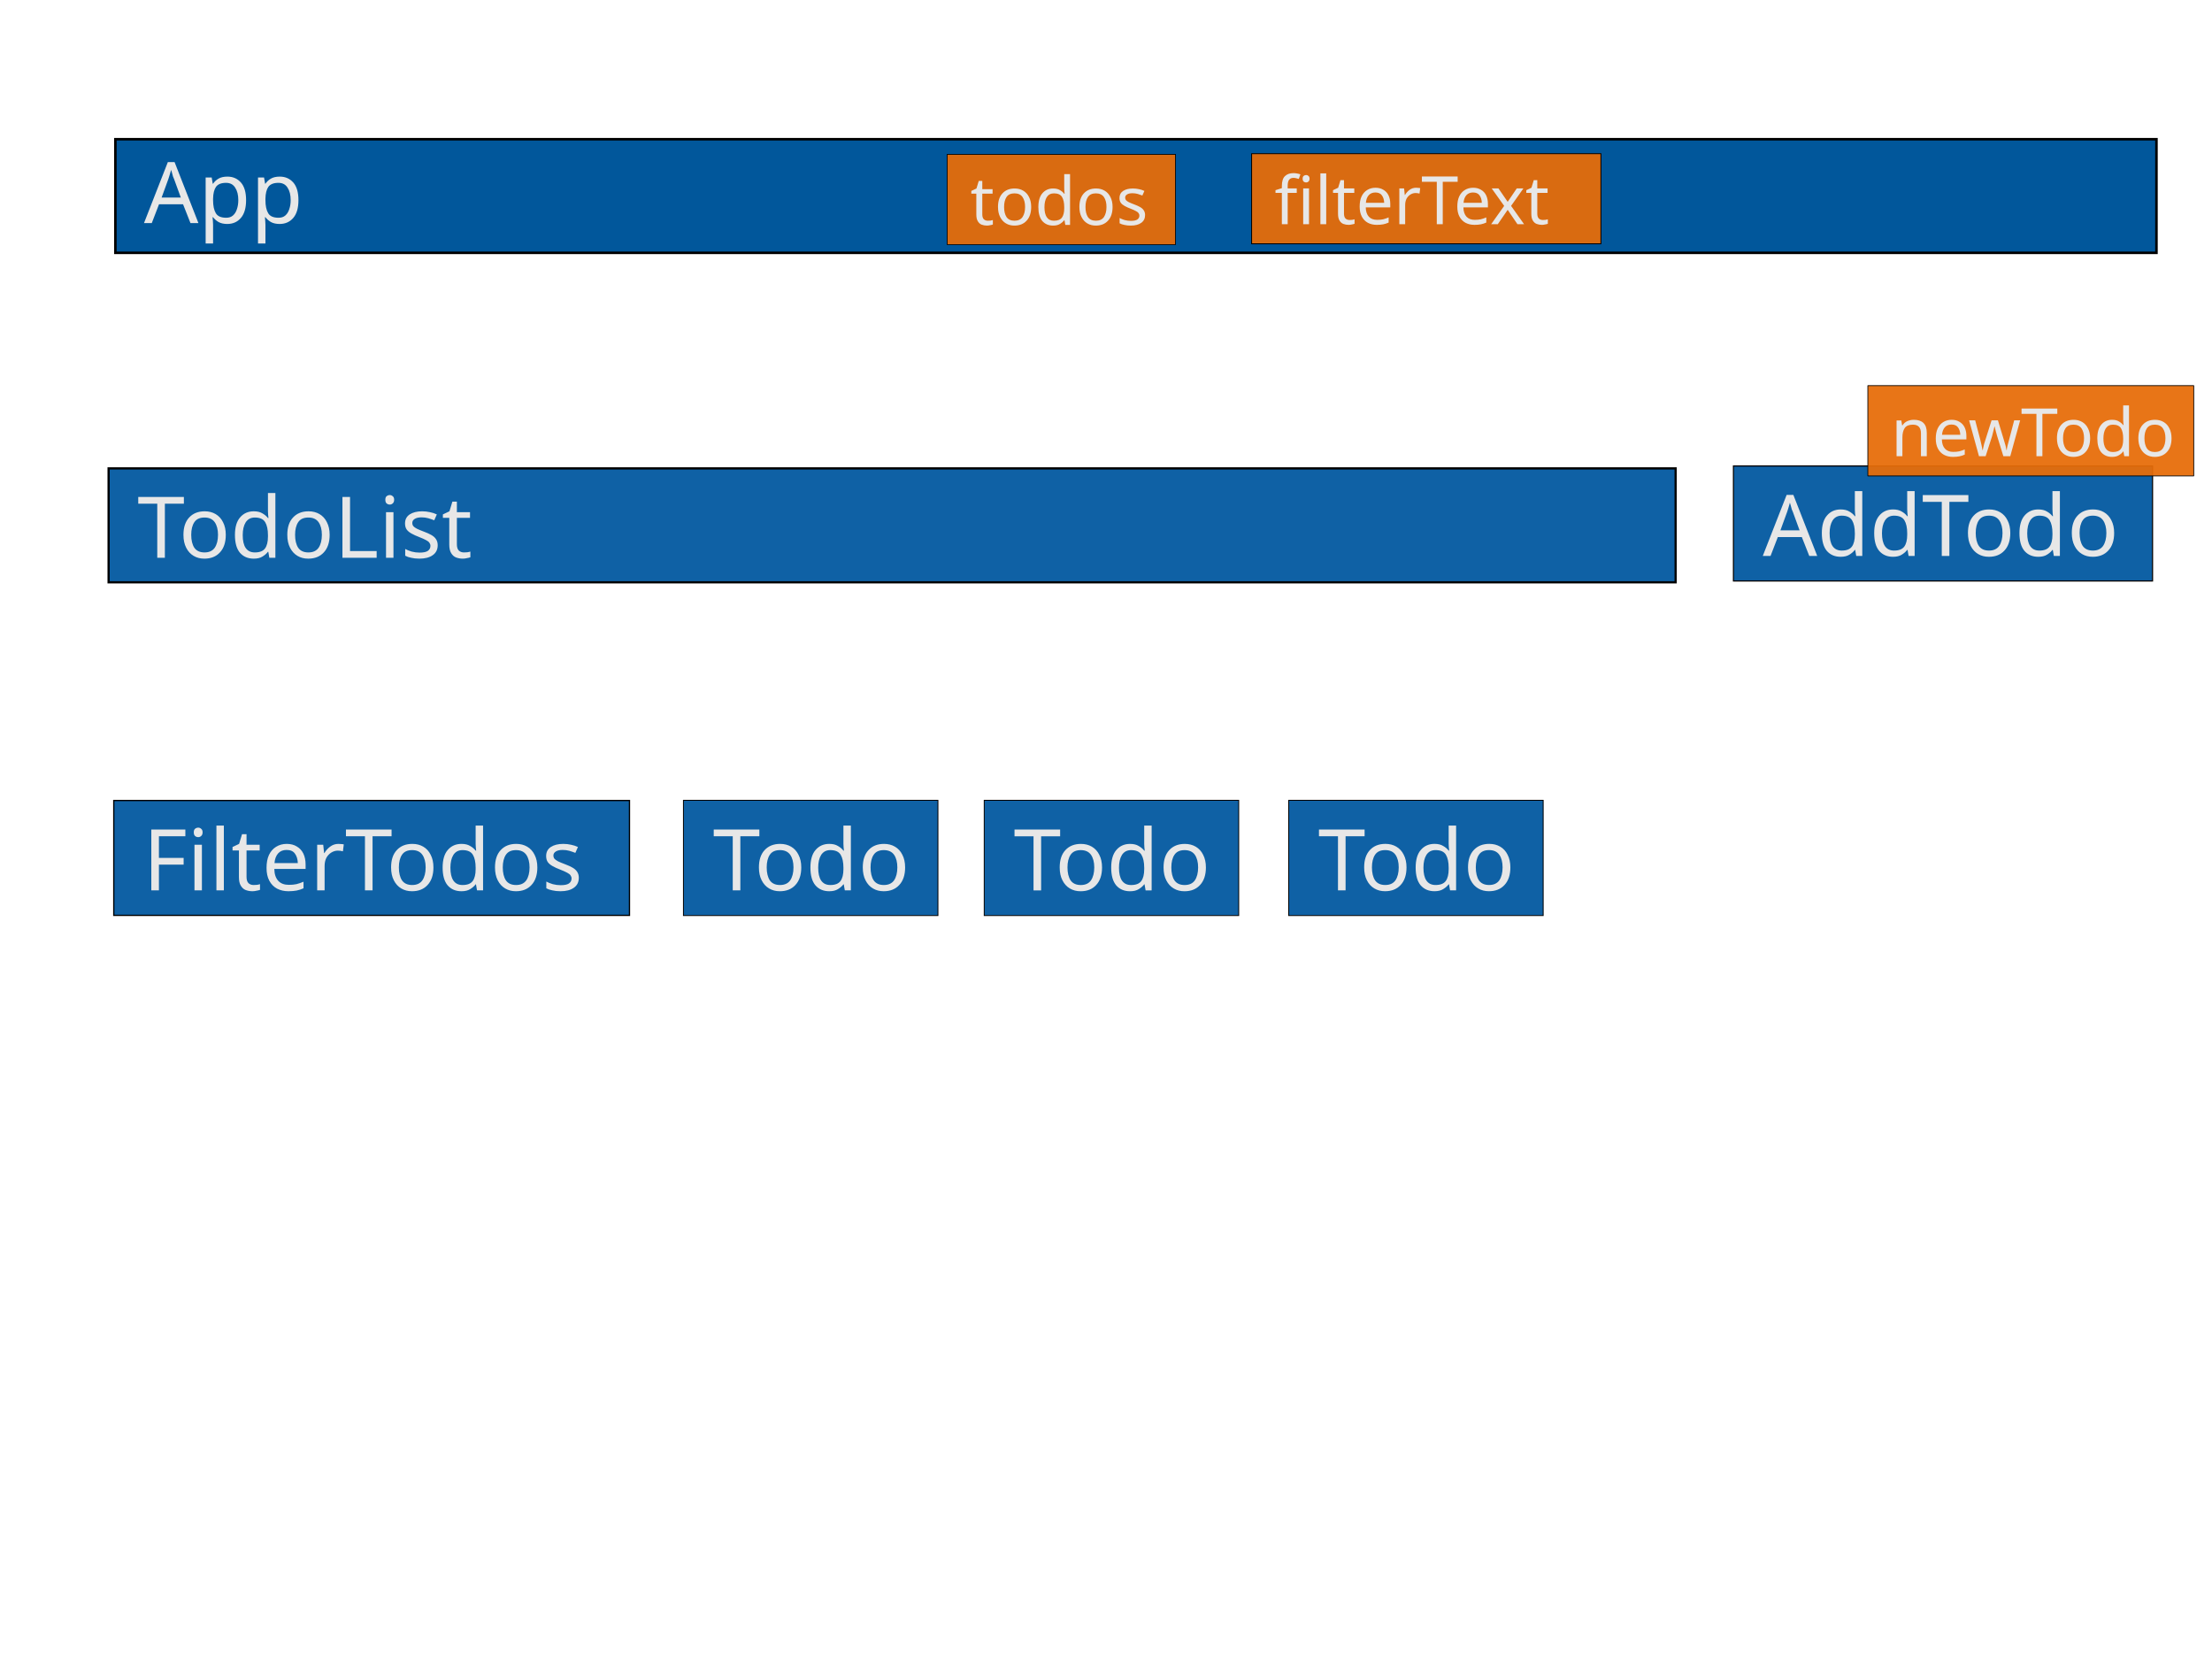
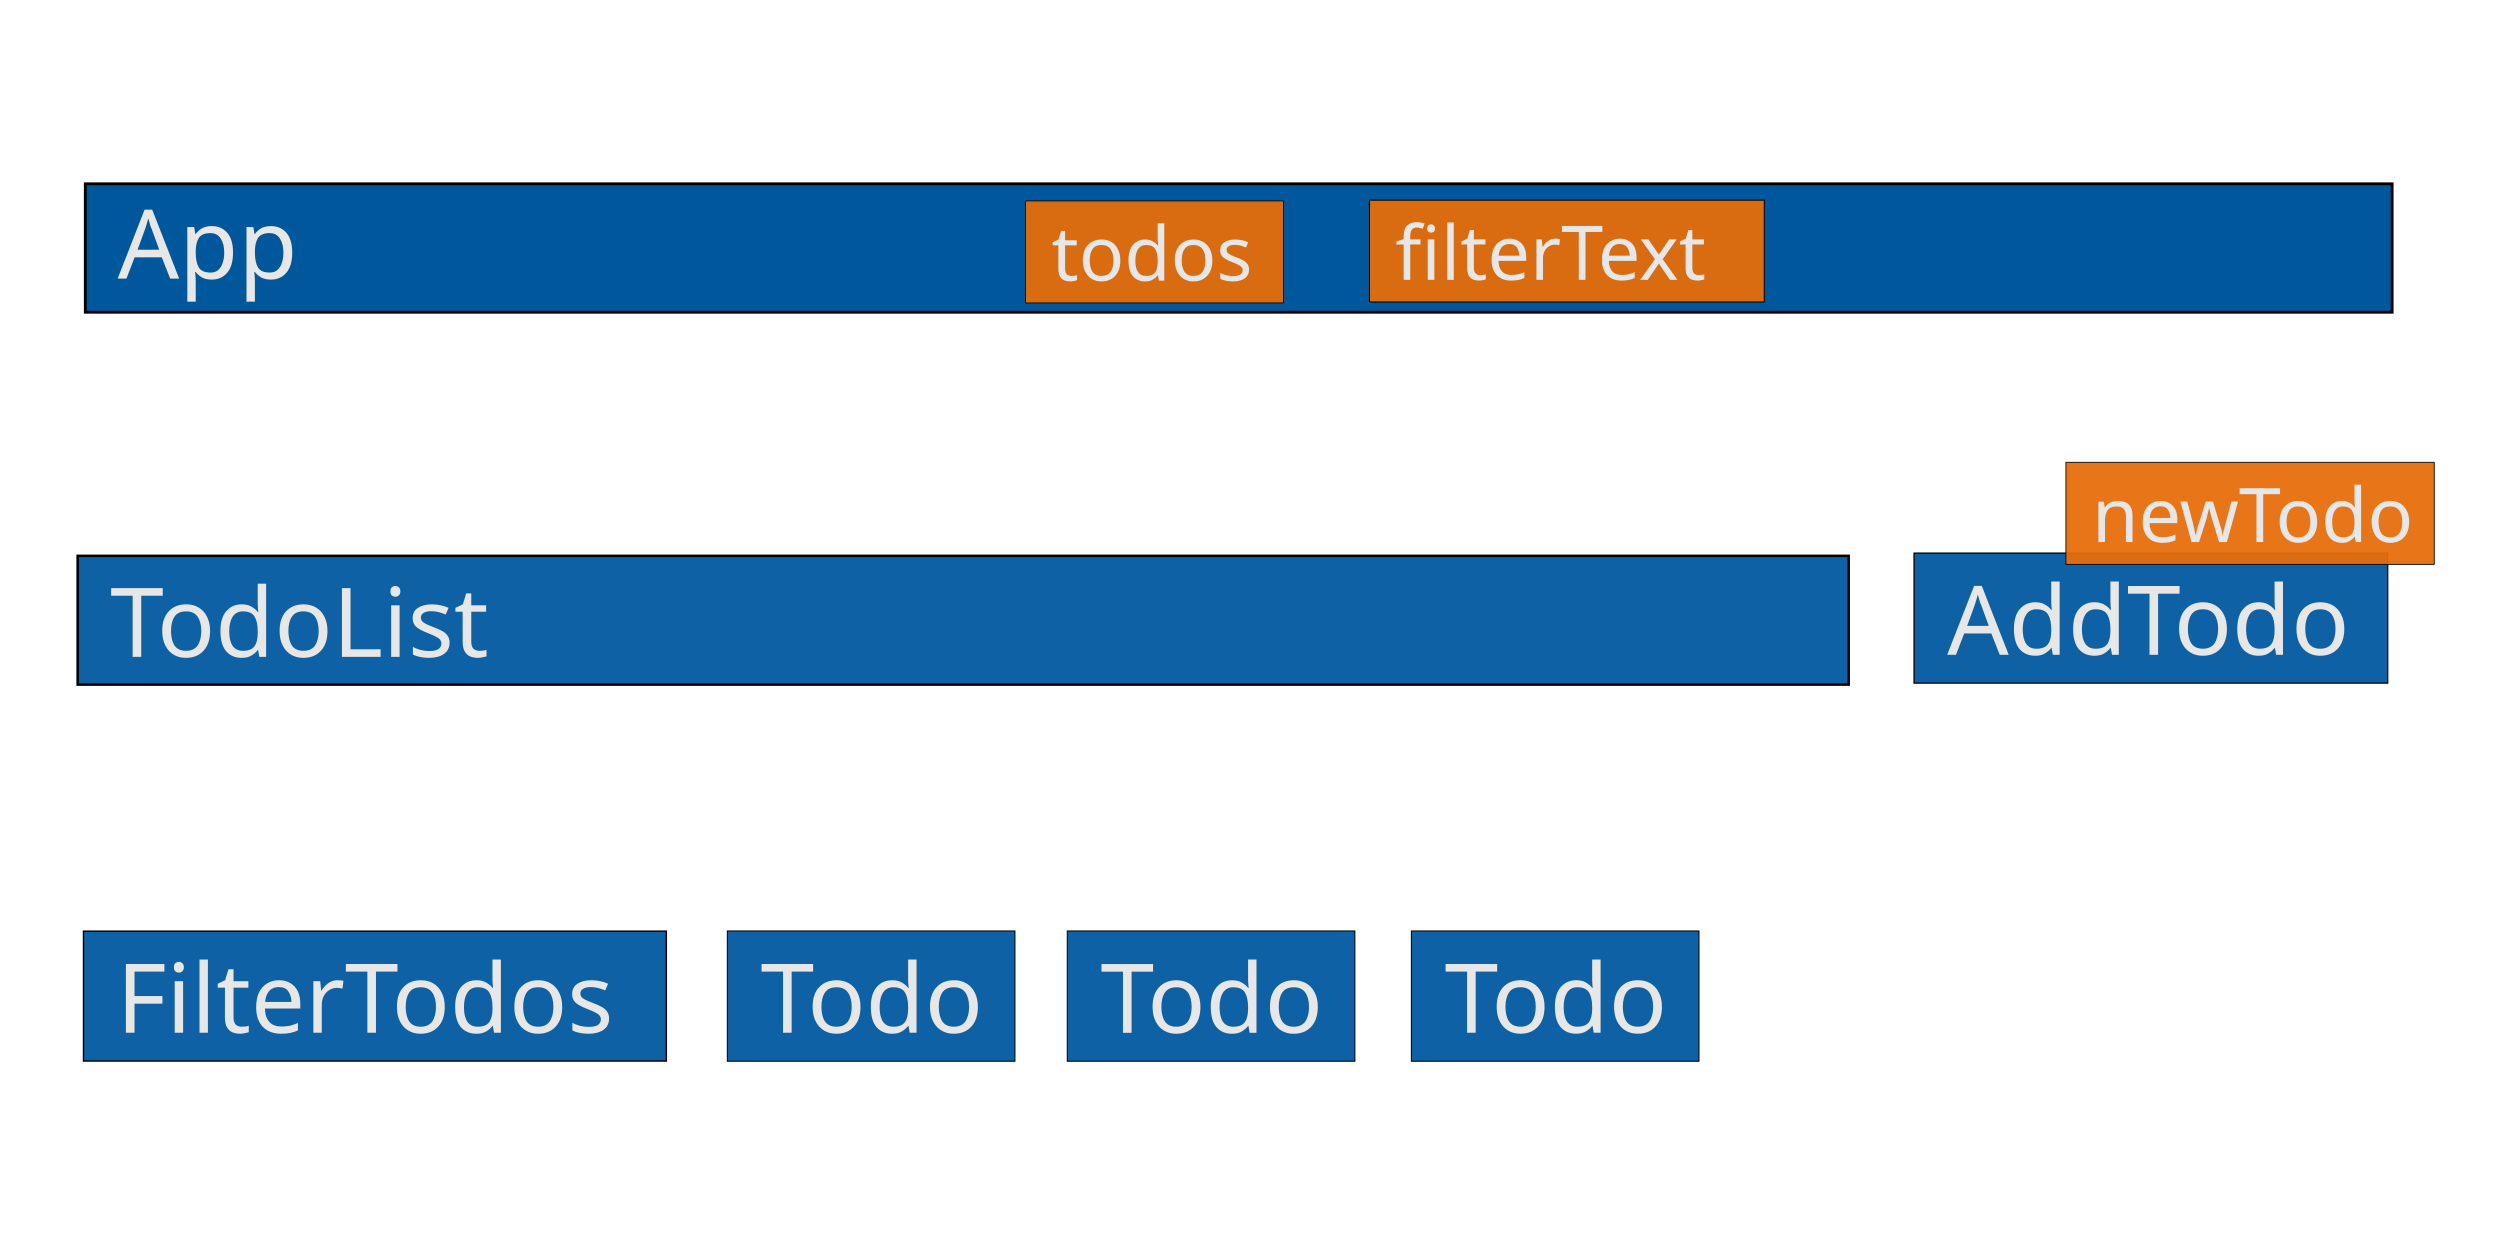
- <svg xmlns="http://www.w3.org/2000/svg" width="200mm" height="150mm" viewBox="0 0 200 150" version="1.1" id="svg8">
+ <svg xmlns="http://www.w3.org/2000/svg" width="200mm" height="100mm" viewBox="0 0 200 100" version="1.1" id="svg8">
  <defs id="defs2" />
-   <g id="layer1" transform="translate(0,-147)">
-     <g id="g4649" transform="translate(0.2672695,26.49593)">
+   <g id="layer1" transform="translate(0,-197)">
+     <g id="g4649" transform="translate(-3.340869,78.61349)">
      <rect y="192.881" x="10.02" height="10.387" width="46.628" id="rect4485-7-2-6" style="fill:#01579f;fill-opacity:0.941;stroke:#000000;stroke-width:0.115;stroke-opacity:1" />
      <text xml:space="preserve" style="font-style:normal;font-weight:normal;font-size:7.698px;line-height:1.25;font-family:sans-serif;letter-spacing:0px;word-spacing:0px;fill:#000000;fill-opacity:1;stroke:none;stroke-width:0.192;stroke-opacity:1" x="12.664" y="201.007" id="text4819">
        <tspan x="12.664" y="201.007" id="tspan4817" style="stroke-width:0.192">
          <tspan x="12.664" y="201.007" style="fill:#e7e7e7;fill-opacity:1;stroke-width:0.192" id="tspan4815">FilterTodos</tspan>
        </tspan>
      </text>
    </g>
-     <g id="g4656" transform="translate(0.2672695,27.26149)">
+     <g id="g4656" transform="translate(-3.340869,79.37905)">
      <rect y="192.098" x="61.527" height="10.421" width="23.009" id="rect4485-7-2-6-1" style="fill:#01579f;fill-opacity:0.941;stroke:#000000;stroke-width:0.081;stroke-opacity:1" />
      <text xml:space="preserve" style="font-style:normal;font-weight:normal;font-size:7.698px;line-height:1.25;font-family:sans-serif;letter-spacing:0px;word-spacing:0px;fill:#e7e7e7;fill-opacity:1;stroke:none;stroke-width:0.192;stroke-opacity:1" x="64.188" y="200.241" id="text4825">
        <tspan x="64.188" y="200.241" id="tspan4823" style="stroke-width:0.192">
          <tspan x="64.188" y="200.241" id="tspan4821" style="stroke-width:0.192">Todo</tspan>
        </tspan>
      </text>
    </g>
-     <g id="g4663" transform="translate(0.2672695,27.52876)">
+     <g id="g4663" transform="translate(-3.340869,79.64632)">
      <rect y="191.831" x="88.722" height="10.421" width="23.009" id="rect4485-7-2-6-1-1" style="fill:#01579f;fill-opacity:0.941;stroke:#000000;stroke-width:0.081;stroke-opacity:1" />
      <text xml:space="preserve" style="font-style:normal;font-weight:normal;font-size:7.698px;line-height:1.25;font-family:sans-serif;letter-spacing:0px;word-spacing:0px;fill:#e7e7e7;fill-opacity:1;stroke:none;stroke-width:0.192;stroke-opacity:1" x="91.383" y="199.974" id="text4831">
        <tspan x="91.383" y="199.974" id="tspan4829" style="stroke-width:0.192">
          <tspan x="91.383" y="199.974" id="tspan4827" style="stroke-width:0.192">Todo</tspan>
        </tspan>
      </text>
    </g>
-     <g id="g4670" transform="translate(-0.2672695,6.68174)">
+     <g id="g4670" transform="translate(-3.875408,58.7993)">
      <rect y="212.678" x="116.785" height="10.421" width="23.009" id="rect4485-7-2-6-1-4" style="fill:#01579f;fill-opacity:0.941;stroke:#000000;stroke-width:0.081;stroke-opacity:1" />
      <text xml:space="preserve" style="font-style:normal;font-weight:normal;font-size:7.698px;line-height:1.25;font-family:sans-serif;letter-spacing:0px;word-spacing:0px;fill:#e7e7e7;fill-opacity:1;stroke:none;stroke-width:0.192;stroke-opacity:1" x="119.446" y="220.821" id="text4837">
        <tspan x="119.446" y="220.821" id="tspan4835" style="stroke-width:0.192">
          <tspan x="119.446" y="220.821" id="tspan4833" style="stroke-width:0.192">Todo</tspan>
        </tspan>
      </text>
    </g>
-     <g id="g4677" transform="translate(-0.5345391,12.56167)">
+     <g id="g4677" transform="translate(-4.142678,64.67923)">
      <rect y="176.788" x="10.354" height="10.302" width="141.684" id="rect4485-7" style="fill:#01579f;fill-opacity:0.941;stroke:#000000;stroke-width:0.2;stroke-opacity:1" />
      <text xml:space="preserve" style="font-style:normal;font-weight:normal;font-size:7.698px;line-height:1.25;font-family:sans-serif;letter-spacing:0px;word-spacing:0px;fill:#e7e7e7;fill-opacity:1;stroke:none;stroke-width:0.192;stroke-opacity:1" x="12.956" y="184.871" id="text4807">
        <tspan x="12.956" y="184.871" id="tspan4805" style="stroke-width:0.192">
          <tspan x="12.956" y="184.871" id="tspan4803" style="stroke-width:0.192">TodoList</tspan>
        </tspan>
      </text>
    </g>
-     <g id="g4684" transform="translate(-0.5345391,12.56167)">
+     <g id="g4684" transform="translate(-4.142678,64.67923)">
      <rect y="176.57" x="157.267" height="10.398" width="37.891" id="rect4485-7-2" style="fill:#01579f;fill-opacity:0.941;stroke:#000000;stroke-width:0.104;stroke-opacity:1" />
      <text xml:space="preserve" style="font-style:normal;font-weight:normal;font-size:7.698px;line-height:1.25;font-family:sans-serif;letter-spacing:0px;word-spacing:0px;fill:#e7e7e7;fill-opacity:1;stroke:none;stroke-width:0.192;stroke-opacity:1" x="159.917" y="184.701" id="text4813">
        <tspan x="159.917" y="184.701" id="tspan4811" style="stroke-width:0.192">
          <tspan x="159.917" y="184.701" id="tspan4809" style="stroke-width:0.192">AddTodo</tspan>
        </tspan>
      </text>
    </g>
-     <g id="g4691">
-       <rect y="159.587" x="10.432" height="10.274" width="184.546" id="rect4485" style="fill:#01579b;stroke:#000000;stroke-width:0.228;stroke-opacity:1;fill-opacity:1" />
+     <g id="g4691" transform="translate(-3.608139,52.11756)">
+       <rect y="159.587" x="10.432" height="10.274" width="184.546" id="rect4485" style="fill:#01579b;fill-opacity:1;stroke:#000000;stroke-width:0.228;stroke-opacity:1" />
      <text xml:space="preserve" style="font-style:normal;font-weight:normal;font-size:7.698px;line-height:1.25;font-family:sans-serif;letter-spacing:0px;word-spacing:0px;fill:#e7e7e7;fill-opacity:1;stroke:none;stroke-width:0.192;stroke-opacity:1" x="13.019" y="167.171" id="text4801">
        <tspan x="13.019" y="167.171" id="tspan4799" style="stroke-width:0.192">
          <tspan x="13.019" y="167.171" id="tspan4797" style="stroke-width:0.192">App</tspan>
        </tspan>
      </text>
    </g>
-     <g id="g4663-0" transform="matrix(0.7836865,0,0,0.7836865,16.10927,10.61713)">
+     <g id="g4663-0" transform="matrix(0.7836865,0,0,0.7836865,12.50113,62.73469)">
      <rect y="191.834" x="88.724" height="10.415" width="26.344" id="rect4485-7-2-6-1-1-5" style="fill:#e66c09;fill-opacity:0.941;stroke:#000000;stroke-width:0.087;stroke-linejoin:round;stroke-miterlimit:4;stroke-dasharray:none;stroke-opacity:1" />
      <text xml:space="preserve" style="font-style:normal;font-weight:normal;font-size:7.698px;line-height:1.25;font-family:sans-serif;letter-spacing:0px;word-spacing:0px;fill:#e7e7e7;fill-opacity:1;stroke:none;stroke-width:0.192;stroke-opacity:1" x="91.383" y="199.974" id="text4789">
        <tspan x="91.383" y="199.974" id="tspan4787" style="stroke-width:0.192">
          <tspan x="91.383" y="199.974" id="tspan4785" style="stroke-width:0.192">todos</tspan>
        </tspan>
      </text>
    </g>
    <g id="g4663-0-5" transform="matrix(0.7836865,0,0,0.7836865,101.8884,60.93062)">
-       <rect y="154.319" x="85.485" height="10.415" width="37.599" id="rect4485-7-2-6-1-1-5-5" style="fill:#e66c09;fill-opacity:0.941;stroke:#000000;stroke-width:0.087;stroke-linejoin:round;stroke-miterlimit:4;stroke-dasharray:none;stroke-opacity:1" />
-       <text xml:space="preserve" style="font-style:normal;font-weight:normal;font-size:7.698px;line-height:1.25;font-family:sans-serif;letter-spacing:0px;word-spacing:0px;fill:#e7e7e7;fill-opacity:1;stroke:none;stroke-width:0.192;stroke-opacity:1" x="88.143" y="162.459" id="text4843">
-         <tspan x="88.143" y="162.459" id="tspan4841" style="stroke-width:0.192">
-           <tspan x="88.143" y="162.459" id="tspan4839" style="stroke-width:0.192">newTodo</tspan>
+       <rect y="220.822" x="80.88" height="10.415" width="37.599" id="rect4485-7-2-6-1-1-5-5" style="fill:#e66c09;fill-opacity:0.941;stroke:#000000;stroke-width:0.087;stroke-linejoin:round;stroke-miterlimit:4;stroke-dasharray:none;stroke-opacity:1" />
+       <text xml:space="preserve" style="font-style:normal;font-weight:normal;font-size:7.698px;line-height:1.25;font-family:sans-serif;letter-spacing:0px;word-spacing:0px;fill:#e7e7e7;fill-opacity:1;stroke:none;stroke-width:0.192;stroke-opacity:1" x="83.539" y="228.962" id="text4843">
+         <tspan x="83.539" y="228.962" id="tspan4841" style="stroke-width:0.192">
+           <tspan x="83.539" y="228.962" id="tspan4839" style="stroke-width:0.192">newTodo</tspan>
        </tspan>
      </text>
    </g>
-     <g id="g4663-0-3" transform="matrix(0.7836865,0,0,0.7836865,43.6236,10.55032)">
+     <g id="g4663-0-3" transform="matrix(0.7836865,0,0,0.7836865,40.01546,62.66788)">
      <rect y="191.844" x="88.735" height="10.395" width="40.306" id="rect4485-7-2-6-1-1-5-9" style="fill:#e66c09;fill-opacity:0.941;stroke:#000000;stroke-width:0.108;stroke-linejoin:round;stroke-miterlimit:4;stroke-dasharray:none;stroke-opacity:1" />
      <text xml:space="preserve" style="font-style:normal;font-weight:normal;font-size:7.698px;line-height:1.25;font-family:sans-serif;letter-spacing:0px;word-spacing:0px;fill:#e7e7e7;fill-opacity:1;stroke:none;stroke-width:0.192;stroke-opacity:1" x="91.383" y="199.974" id="text4795">
        <tspan x="91.383" y="199.974" id="tspan4793" style="stroke-width:0.192">
          <tspan x="91.383" y="199.974" id="tspan4791" style="stroke-width:0.192">filterText</tspan>
        </tspan>
      </text>
    </g>
  </g>
</svg>
